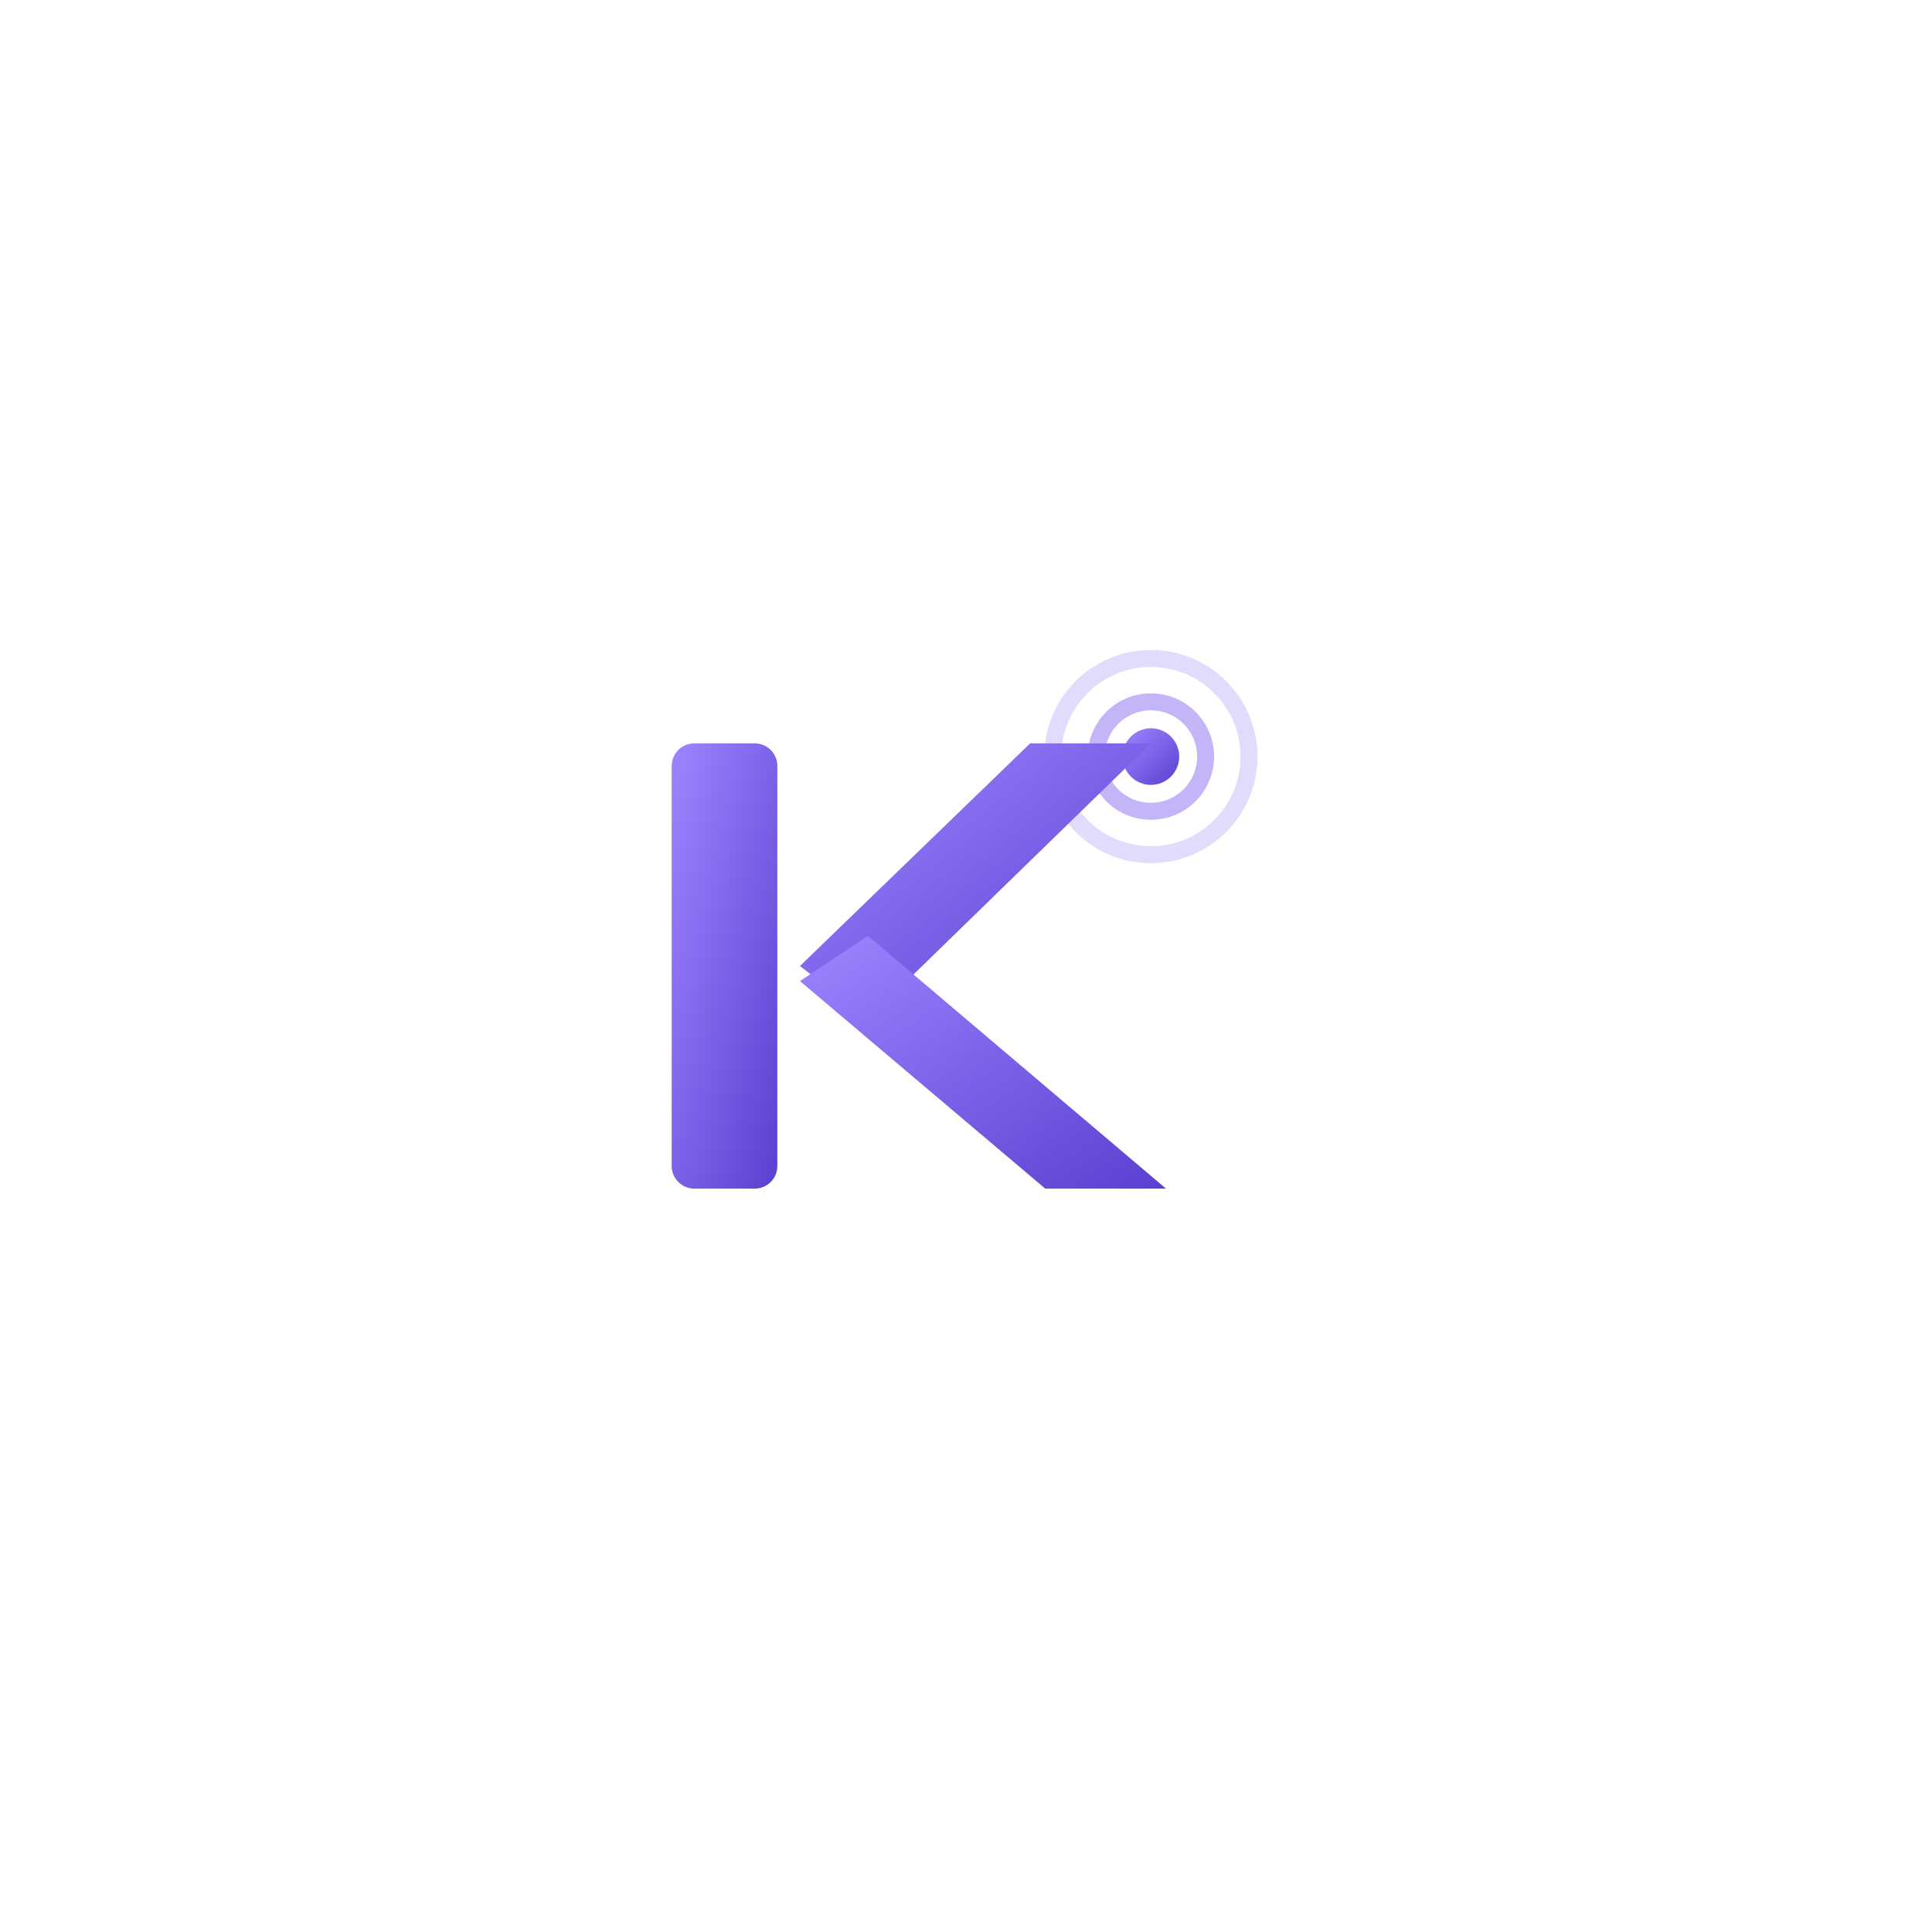
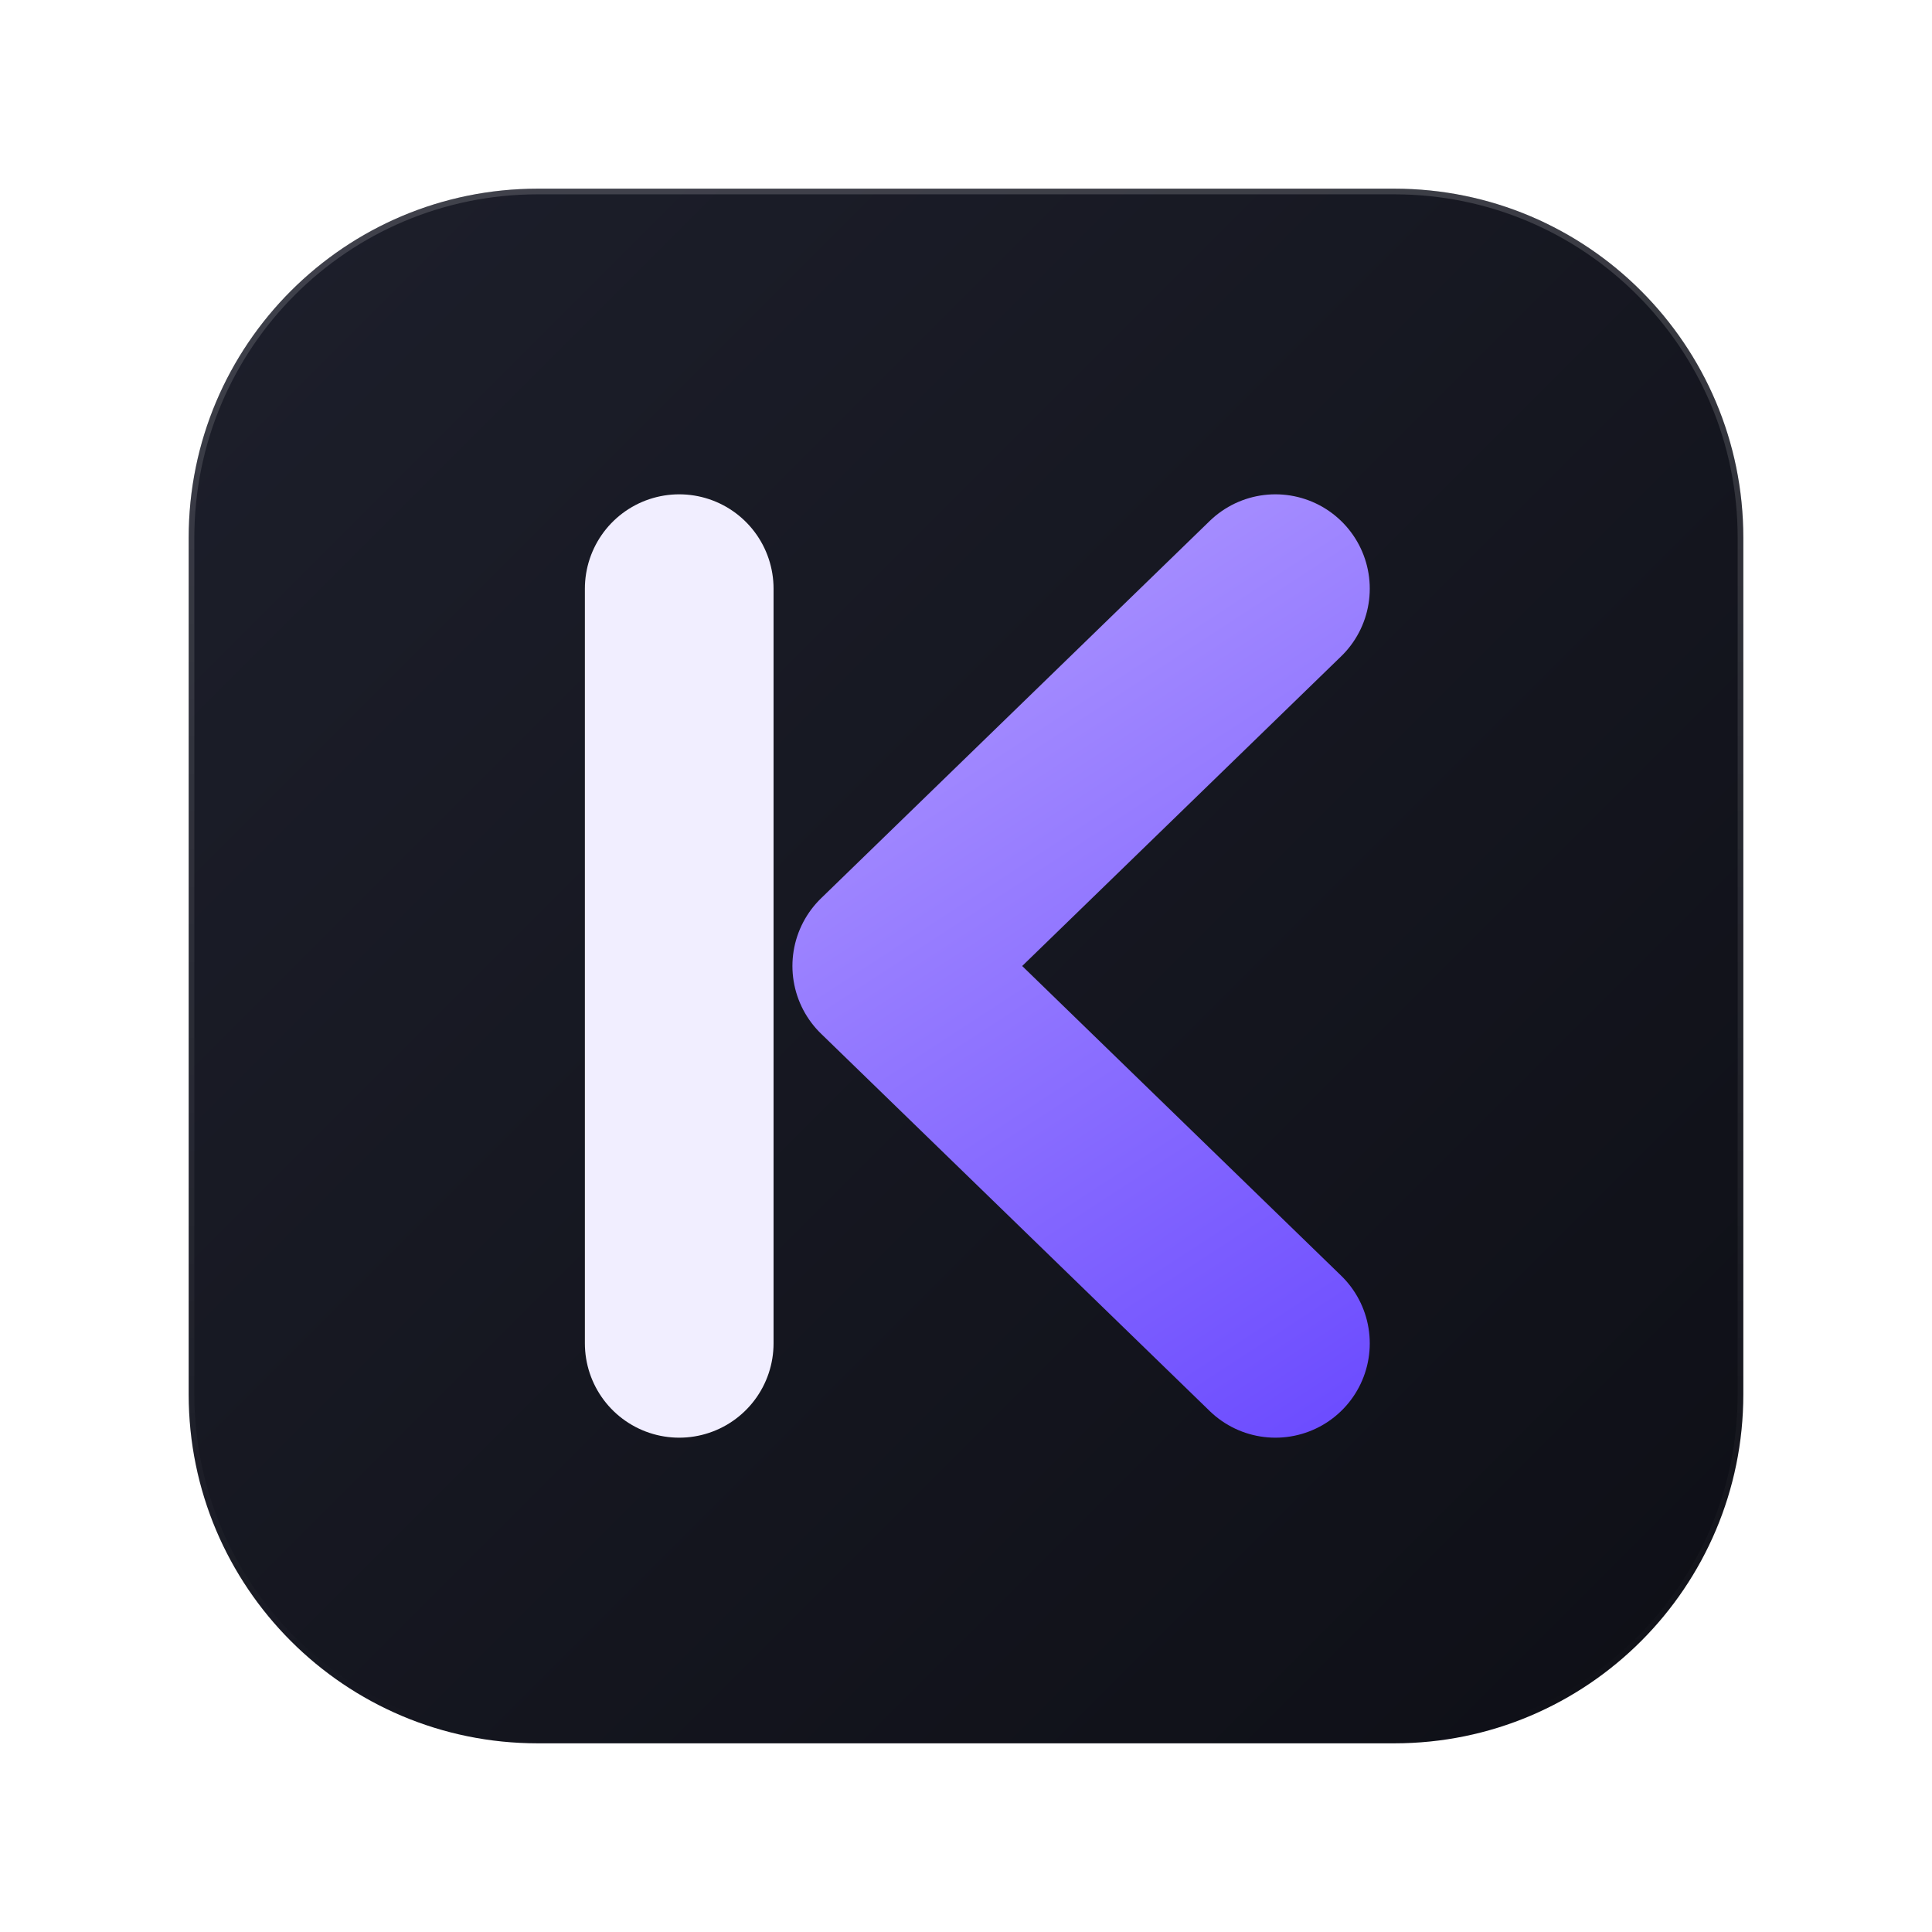
<svg xmlns="http://www.w3.org/2000/svg" viewBox="0 0 1024 1024" width="1024" height="1024">
  <defs>
-     <linearGradient id="kfill" x1="0" y1="0" x2="1" y2="1">
-       <stop offset="0%" stop-color="#9e85ff" />
-       <stop offset="100%" stop-color="#5b3fd1" />
+     <linearGradient id="bg" x1="0" y1="0" x2="1" y2="1">
+       <stop offset="0" stop-color="#1d1f2b" />
+       <stop offset="1" stop-color="#0e0f16" />
+     </linearGradient>
+     <linearGradient id="c" gradientUnits="userSpaceOnUse" x1="420" y1="280" x2="720" y2="740">
+       <stop offset="0" stop-color="#b39dff" />
+       <stop offset="1" stop-color="#6d4dff" />
+     </linearGradient>
+     <linearGradient id="edge" x1="0" y1="0" x2="0" y2="1">
+       <stop offset="0" stop-color="#ffffff" stop-opacity="0.16" />
+       <stop offset="1" stop-color="#ffffff" stop-opacity="0" />
    </linearGradient>
  </defs>
-   <g transform="translate(486 512) scale(0.5) translate(-512 -512)">
-     <g fill="none" stroke="#7a5cf0" stroke-linecap="round">
-       <circle cx="760" cy="290" r="58" stroke-opacity="0.45" stroke-width="18" />
-       <circle cx="760" cy="290" r="104" stroke-opacity="0.22" stroke-width="18" />
-     </g>
-     <circle cx="760" cy="290" r="30" fill="url(#kfill)" />
-     <g fill="url(#kfill)">
-       <rect x="252" y="276" width="112" height="472" rx="24" />
-       <path d="M 388 512 L 632 276 L 760 276 L 460 568 Z" />
-       <path d="M 460 480 L 776 748 L 648 748 L 388 528 Z" />
-     </g>
-   </g>
+   <rect x="100" y="100" width="824" height="824" rx="185" fill="url(#bg)" />
+   <rect x="101.5" y="101.5" width="821" height="821" rx="183.5" fill="none" stroke="url(#edge)" stroke-width="3" />
+   <path d="M360 312V712" fill="none" stroke="#f1eeff" stroke-width="100" stroke-linecap="round" />
+   <path d="M676 312L470 512L676 712" fill="none" stroke="url(#c)" stroke-width="100" stroke-linecap="round" stroke-linejoin="round" />
</svg>
